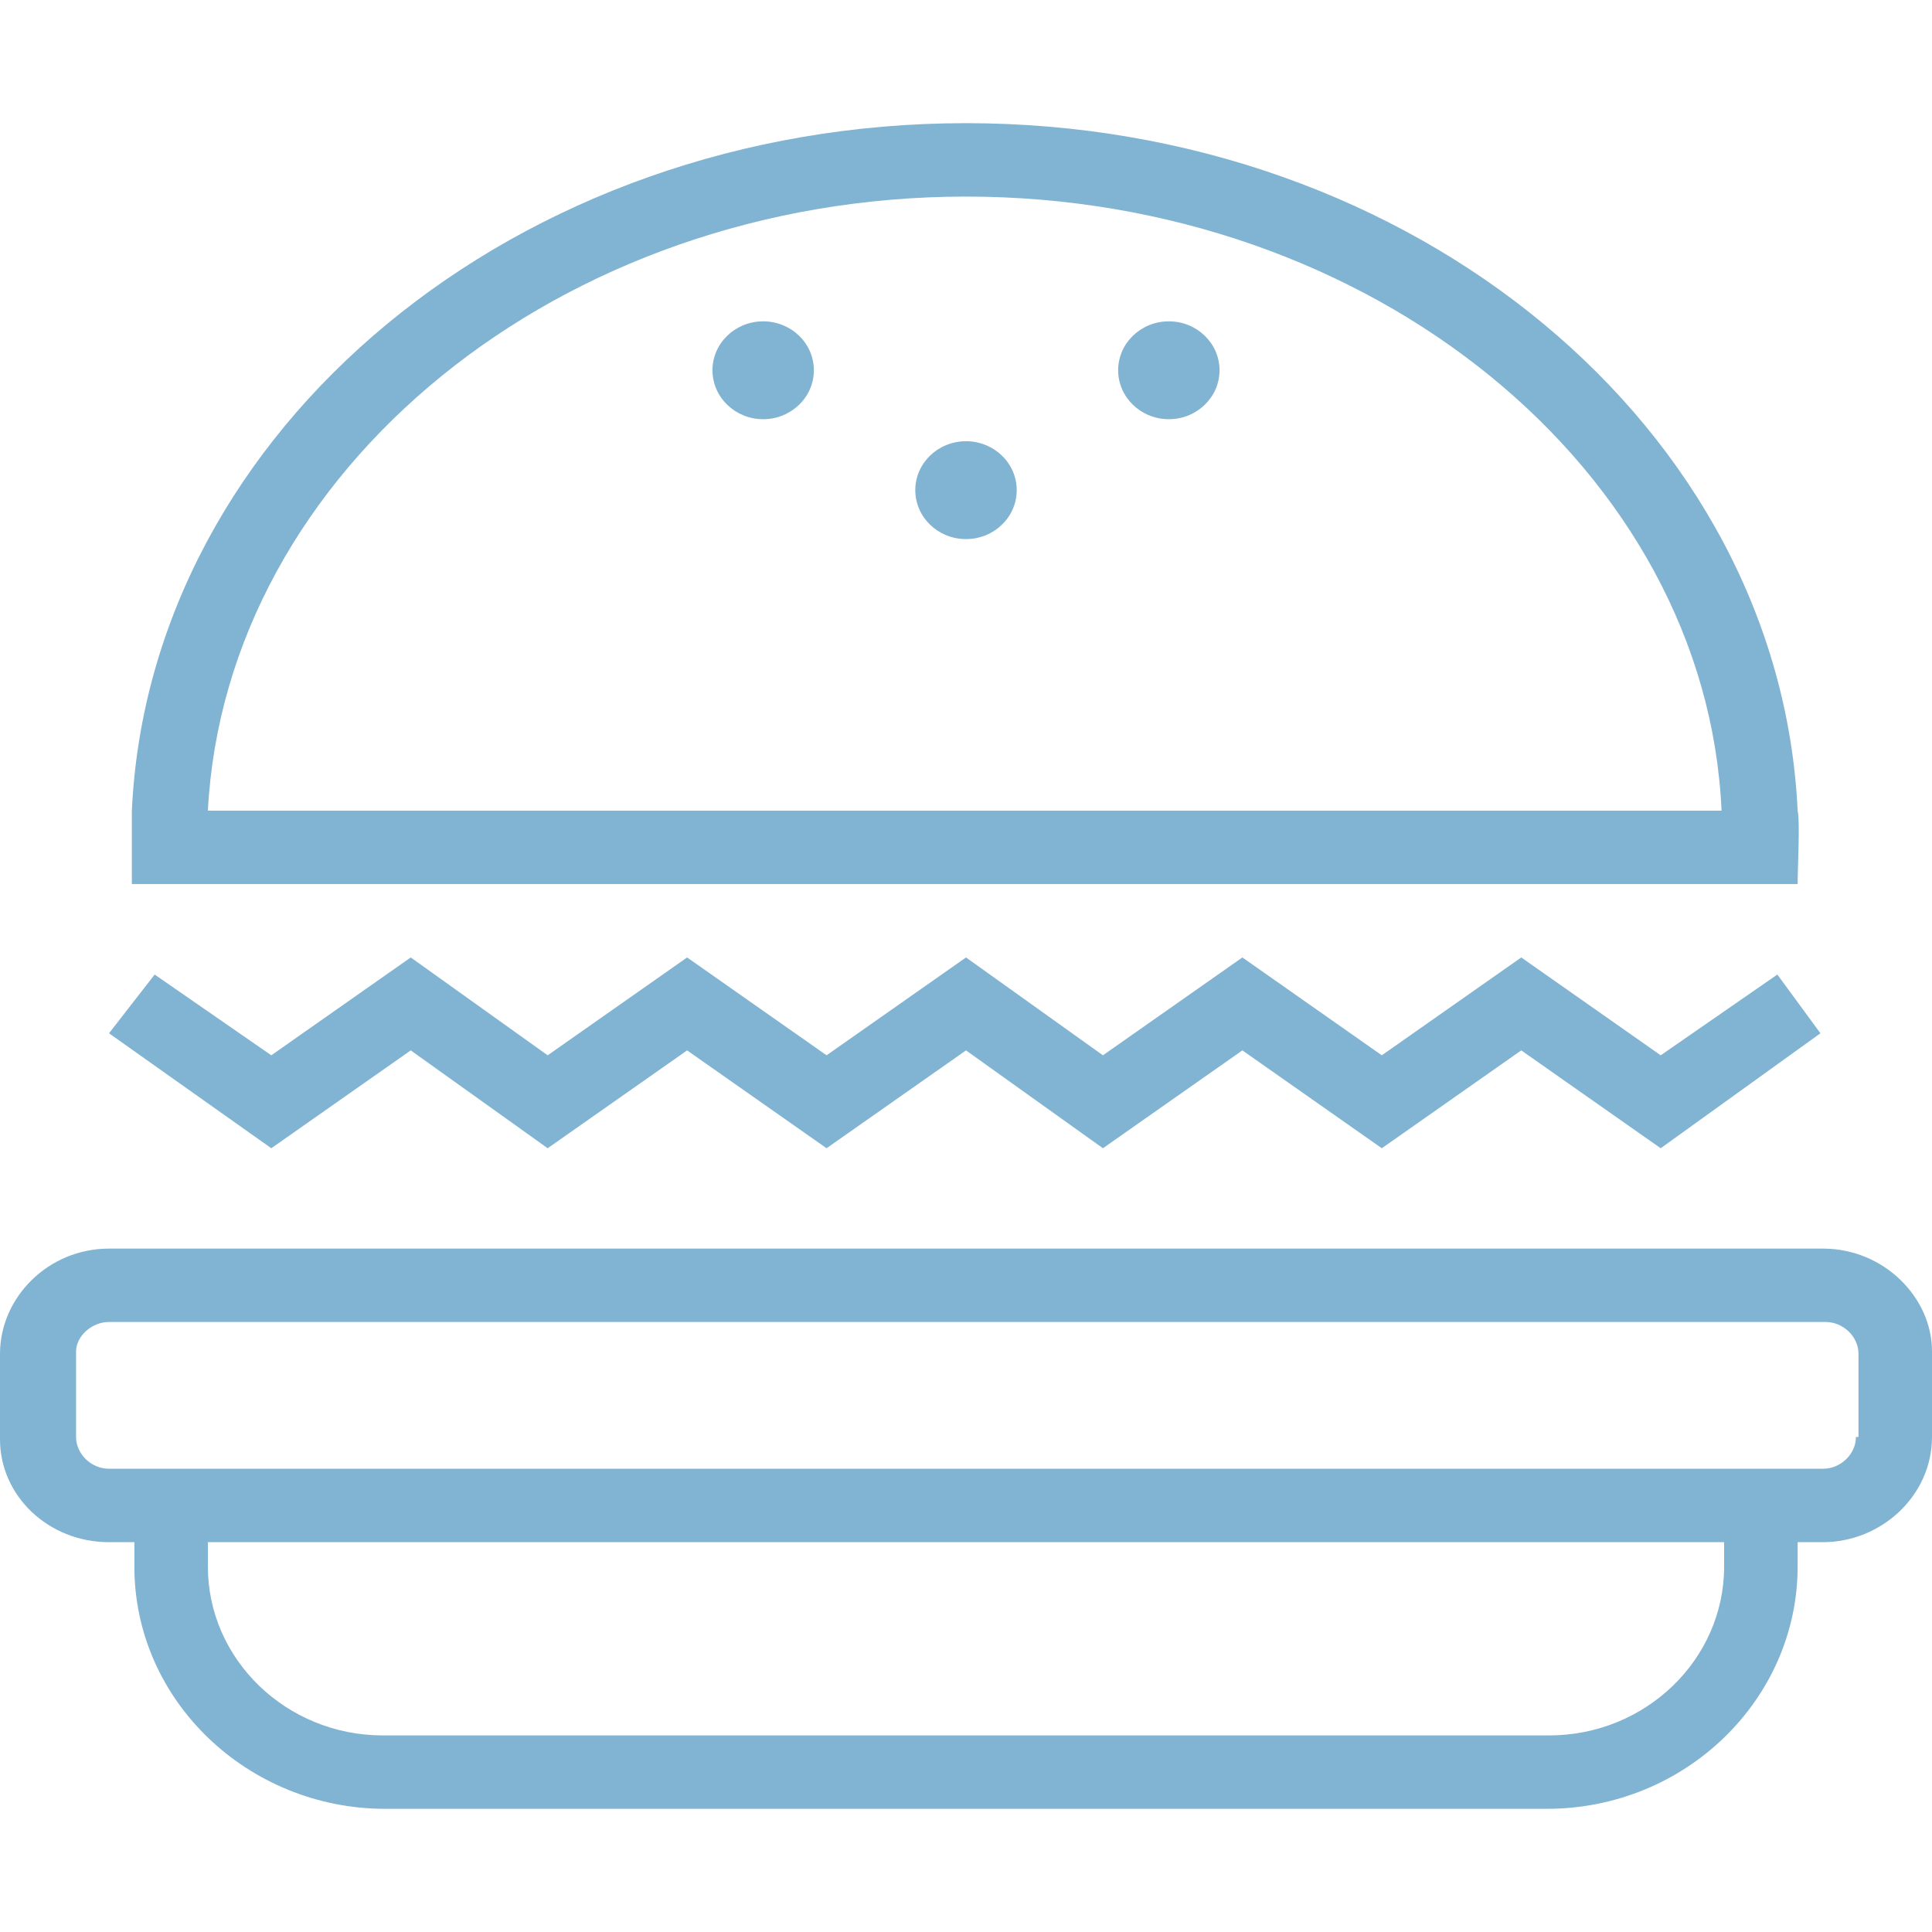
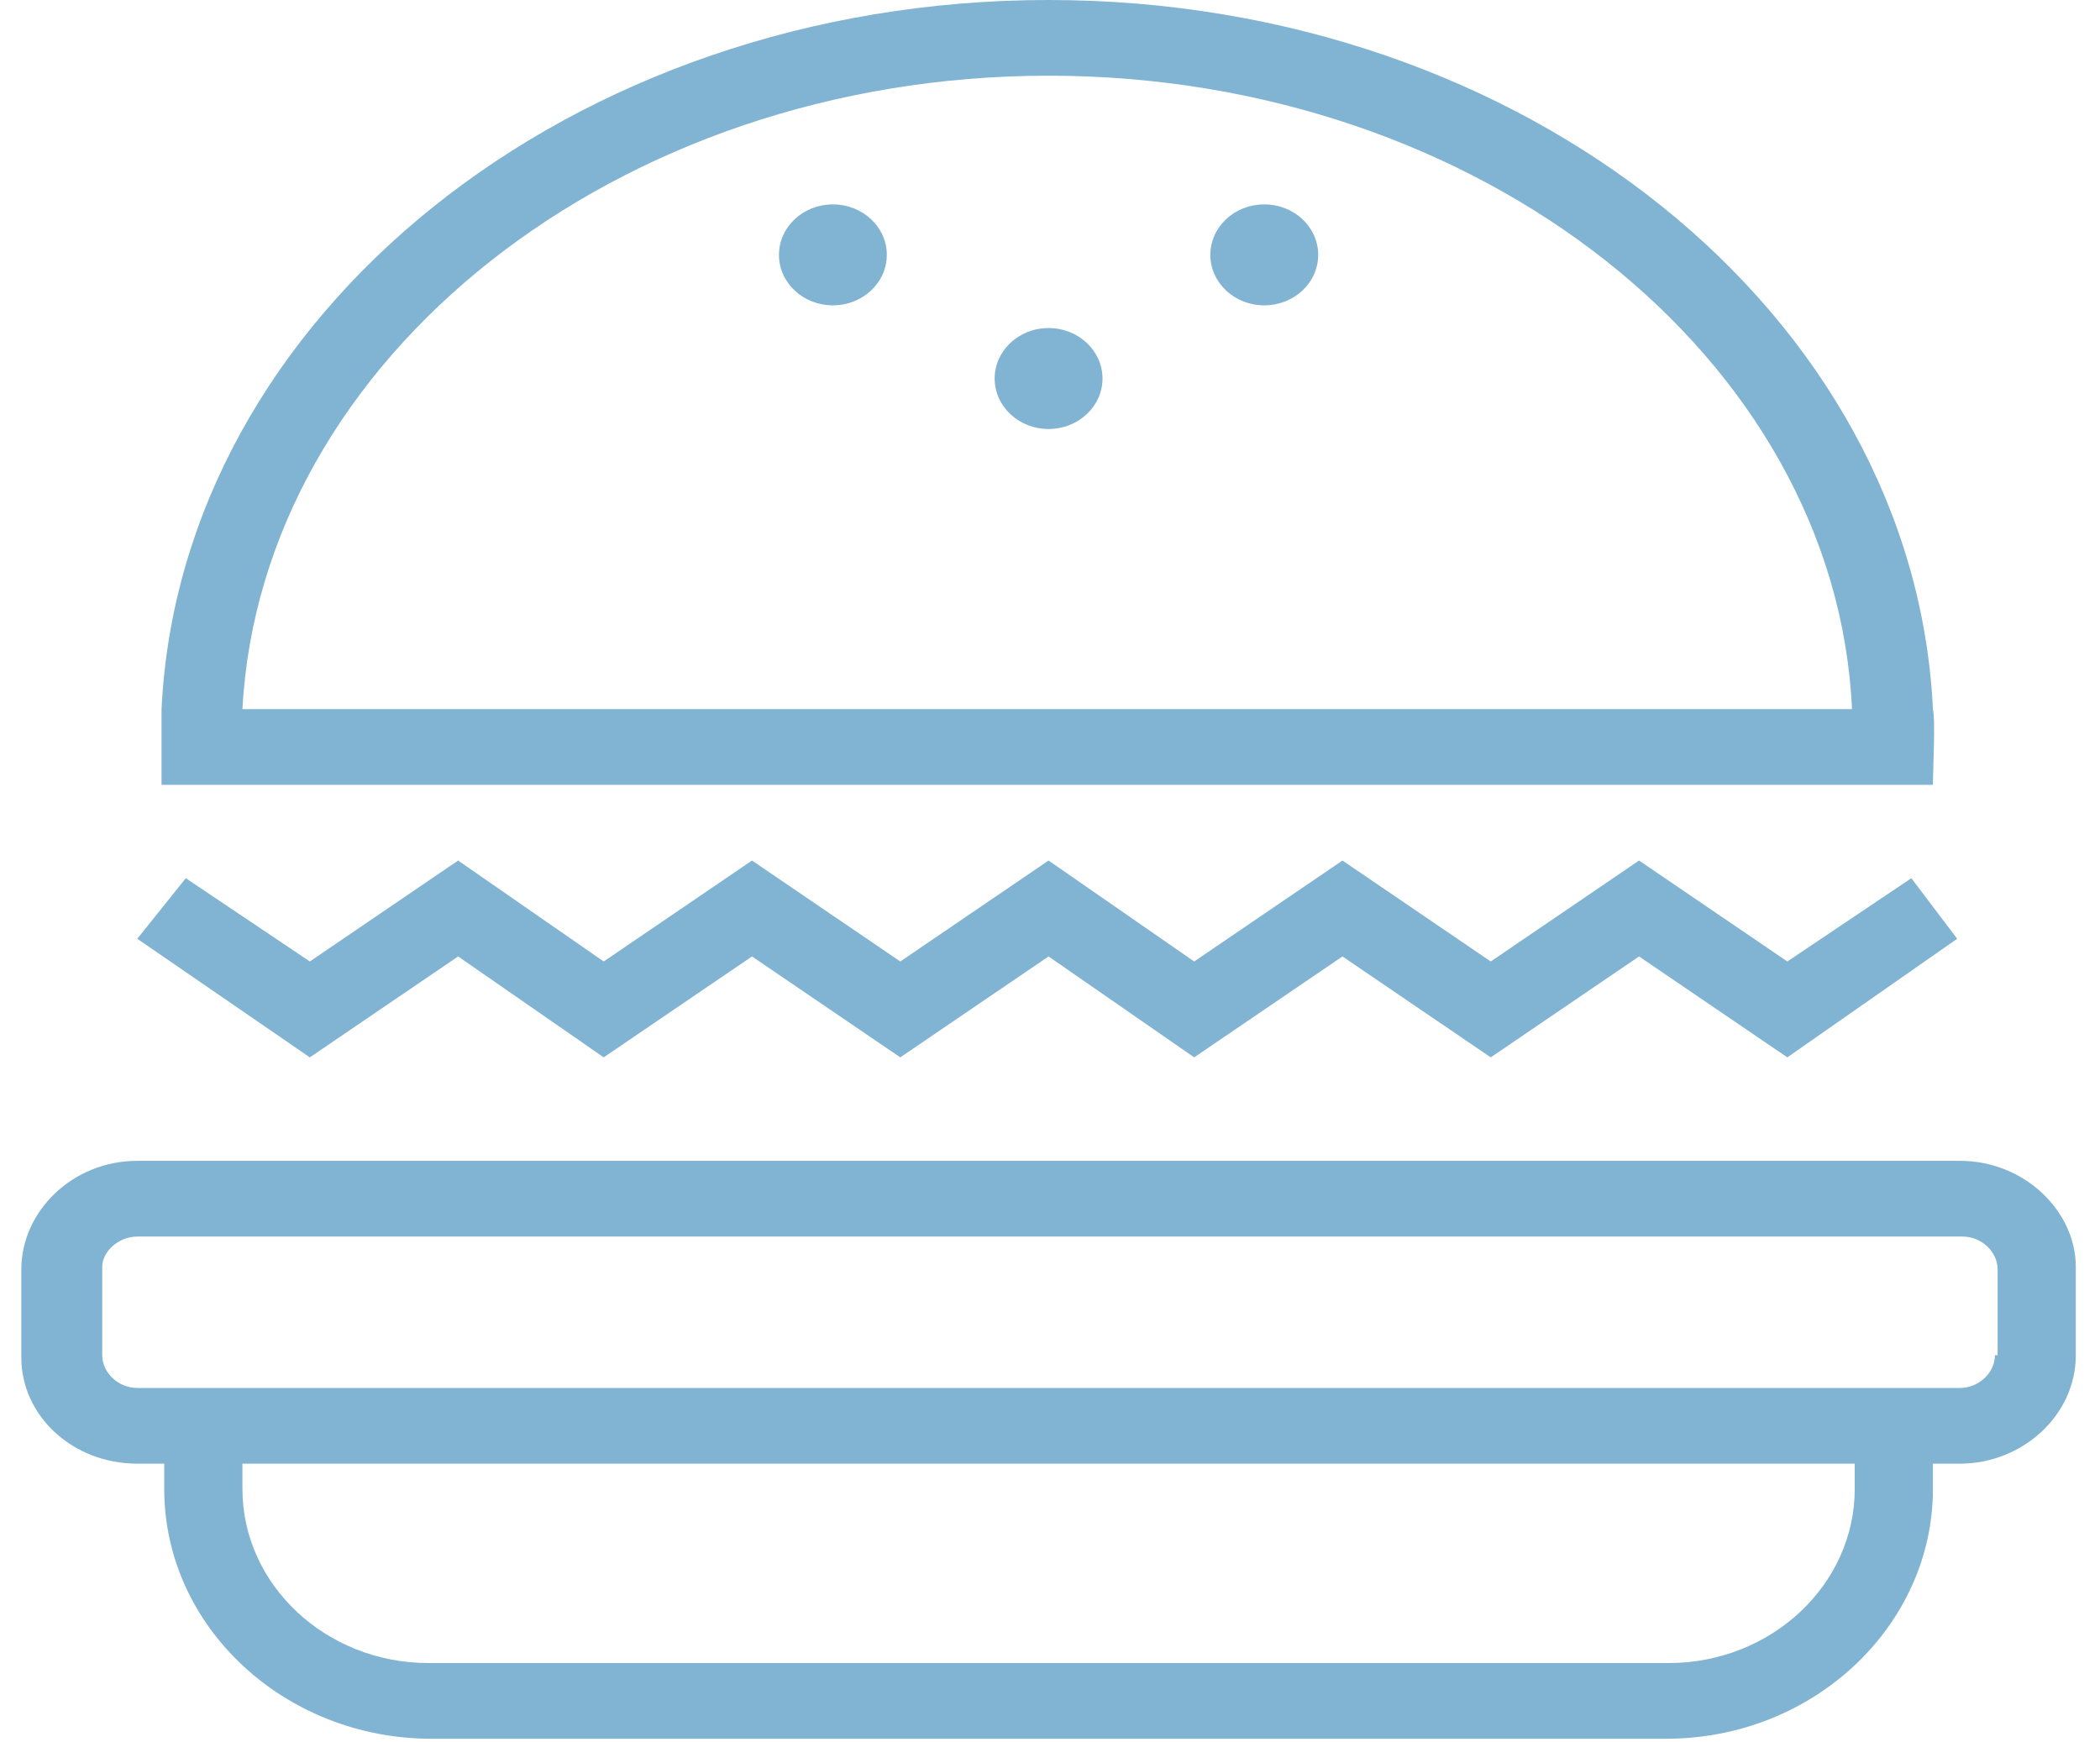
- <svg xmlns="http://www.w3.org/2000/svg" width="40" height="40" viewBox="0 0 40 40" fill="none">
-   <path d="M37.743 25.851H2.257C0.997 25.851 0 26.863 0 28.029V29.801C0 30.966 0.997 31.929 2.257 31.929H2.782V32.435C2.782 35.221 5.144 37.45 7.979 37.45H32.021C34.908 37.45 37.218 35.171 37.218 32.435V31.929H37.743C38.95 31.929 40 30.966 40 29.751V27.978C40 26.863 39.003 25.851 37.743 25.851ZM35.696 32.435C35.696 34.36 34.068 35.93 32.074 35.93H7.927C5.932 35.93 4.304 34.36 4.304 32.435V31.929H35.696V32.435ZM38.425 29.751C38.425 30.105 38.11 30.409 37.743 30.409H2.257C1.89 30.409 1.575 30.105 1.575 29.751V27.978C1.575 27.674 1.89 27.37 2.257 27.37H37.795C38.163 27.37 38.478 27.674 38.478 28.029V29.751H38.425Z" fill="#81B3D2" />
-   <path d="M8.504 21.747L11.339 23.773L14.226 21.747L17.113 23.773L20 21.747L22.835 23.773L25.722 21.747L28.609 23.773L31.496 21.747L34.383 23.773L37.69 21.393L36.798 20.177L34.383 21.849L31.496 19.823L28.609 21.849L25.722 19.823L22.835 21.849L20 19.823L17.113 21.849L14.226 19.823L11.339 21.849L8.504 19.823L5.617 21.849L3.202 20.177L2.257 21.393L5.617 23.773L8.504 21.747Z" fill="#81B3D2" />
-   <path d="M37.218 18.303C37.218 17.999 37.27 16.986 37.218 16.784C36.85 8.882 29.291 2.55 20 2.55C10.709 2.55 3.097 8.882 2.73 16.784C2.73 16.986 2.73 17.999 2.73 18.303H37.218ZM20 4.07C28.399 4.07 35.328 9.743 35.643 16.784H4.304C4.672 9.743 11.601 4.07 20 4.07Z" fill="#81B3D2" />
-   <path d="M20 11.161C20.58 11.161 21.05 10.708 21.05 10.148C21.05 9.589 20.58 9.135 20 9.135C19.42 9.135 18.95 9.589 18.95 10.148C18.95 10.708 19.42 11.161 20 11.161Z" fill="#81B3D2" />
-   <path d="M15.8 8.679C16.38 8.679 16.85 8.225 16.85 7.666C16.85 7.106 16.38 6.653 15.8 6.653C15.221 6.653 14.751 7.106 14.751 7.666C14.751 8.225 15.221 8.679 15.8 8.679Z" fill="#81B3D2" />
-   <path d="M24.2 8.679C24.779 8.679 25.249 8.225 25.249 7.666C25.249 7.106 24.779 6.653 24.2 6.653C23.62 6.653 23.15 7.106 23.15 7.666C23.15 8.225 23.62 8.679 24.2 8.679Z" fill="#81B3D2" />
+ <svg xmlns="http://www.w3.org/2000/svg" width="82" height="68" viewBox="0 0 82 68" fill="none">
+   <path d="M76.529 45.332H5.36C2.834 45.332 0.833 47.303 0.833 49.57V53.019C0.833 55.286 2.834 57.158 5.36 57.158H6.413V58.144C6.413 63.564 11.151 67.9 16.836 67.9H65.053C70.844 67.9 75.476 63.465 75.476 58.144V57.158H76.529C78.95 57.158 81.055 55.286 81.055 52.921V49.471C81.055 47.303 79.055 45.332 76.529 45.332ZM72.423 58.144C72.423 61.889 69.159 64.944 65.159 64.944H16.73C12.73 64.944 9.466 61.889 9.466 58.144V57.158H72.423V58.144ZM77.897 52.921C77.897 53.611 77.266 54.202 76.529 54.202H5.36C4.623 54.202 3.992 53.611 3.992 52.921V49.471C3.992 48.88 4.623 48.289 5.36 48.289H76.634C77.371 48.289 78.002 48.88 78.002 49.57V52.921H77.897Z" fill="#81B3D2" />
+   <path d="M17.889 37.35L23.573 41.291L29.364 37.35L35.154 41.291L40.944 37.35L46.63 41.291L52.42 37.35L58.21 41.291L64.001 37.35L69.791 41.291L76.423 36.66L74.634 34.295L69.791 37.547L64.001 33.605L58.21 37.547L52.42 33.605L46.63 37.547L40.944 33.605L35.154 37.547L29.364 33.605L23.573 37.547L17.889 33.605L12.098 37.547L7.255 34.295L5.36 36.66L12.098 41.291L17.889 37.35Z" fill="#81B3D2" />
+   <path d="M75.476 30.649C75.476 30.057 75.581 28.086 75.476 27.692C74.739 12.319 59.579 0 40.944 0C22.31 0 7.045 12.319 6.308 27.692C6.308 28.086 6.308 30.057 6.308 30.649H75.476ZM40.944 2.956C57.789 2.956 71.686 13.994 72.317 27.692H9.466C10.203 13.994 24.1 2.956 40.944 2.956Z" fill="#81B3D2" />
+   <path d="M40.944 16.753C42.107 16.753 43.05 15.871 43.05 14.782C43.05 13.694 42.107 12.811 40.944 12.811C39.782 12.811 38.839 13.694 38.839 14.782C38.839 15.871 39.782 16.753 40.944 16.753Z" fill="#81B3D2" />
+   <path d="M32.522 11.924C33.685 11.924 34.628 11.042 34.628 9.953C34.628 8.864 33.685 7.982 32.522 7.982C31.359 7.982 30.417 8.864 30.417 9.953C30.417 11.042 31.359 11.924 32.522 11.924Z" fill="#81B3D2" />
+   <path d="M49.367 11.924C50.53 11.924 51.472 11.042 51.472 9.953C51.472 8.864 50.53 7.982 49.367 7.982C48.204 7.982 47.261 8.864 47.261 9.953C47.261 11.042 48.204 11.924 49.367 11.924Z" fill="#81B3D2" />
</svg>
